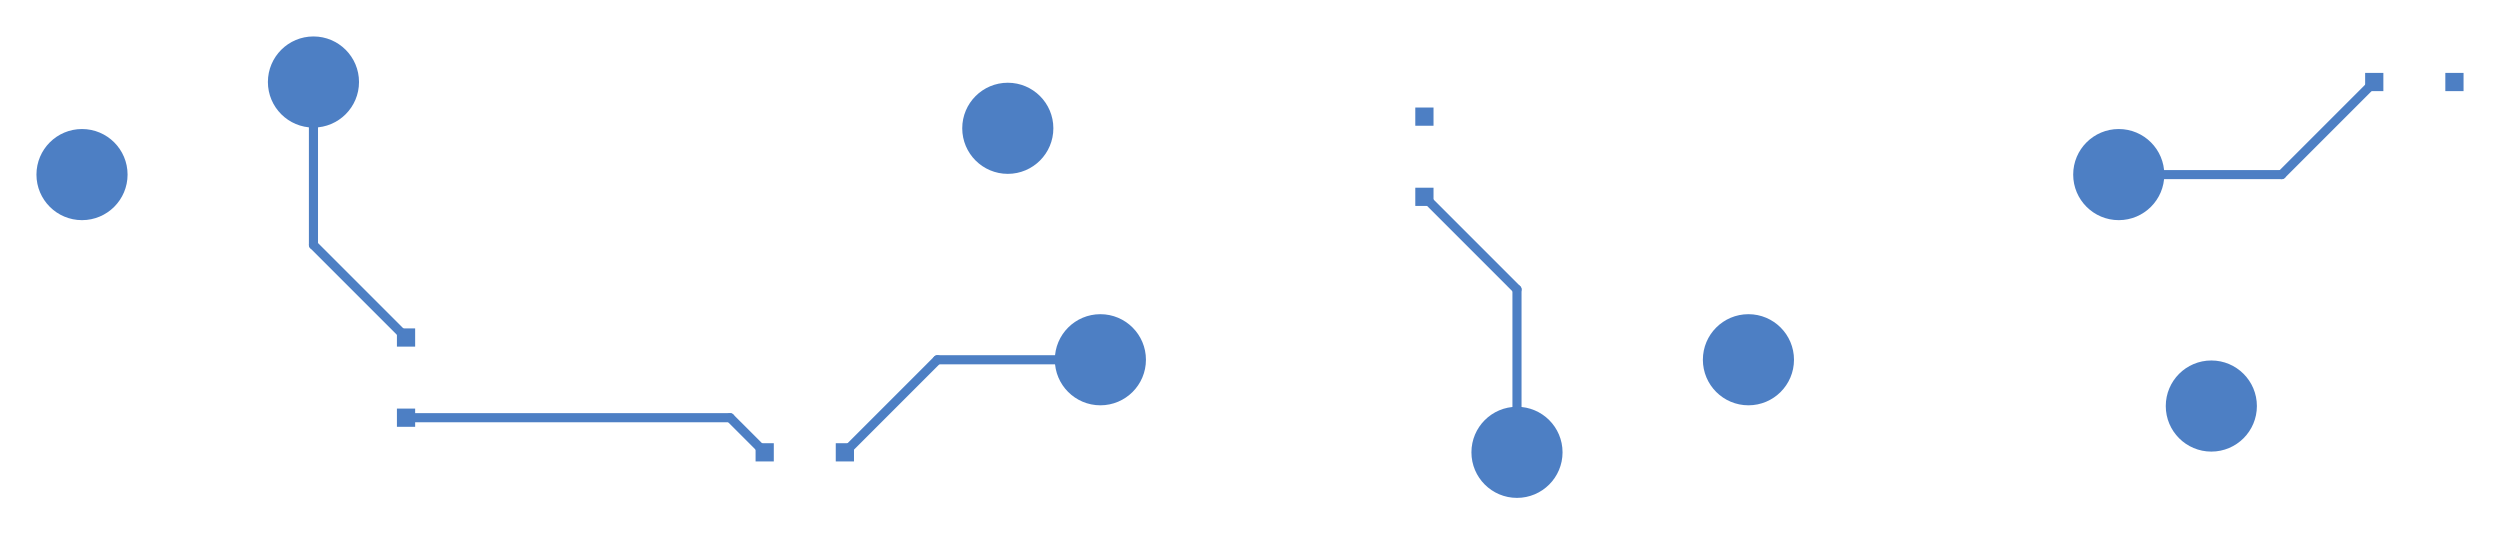
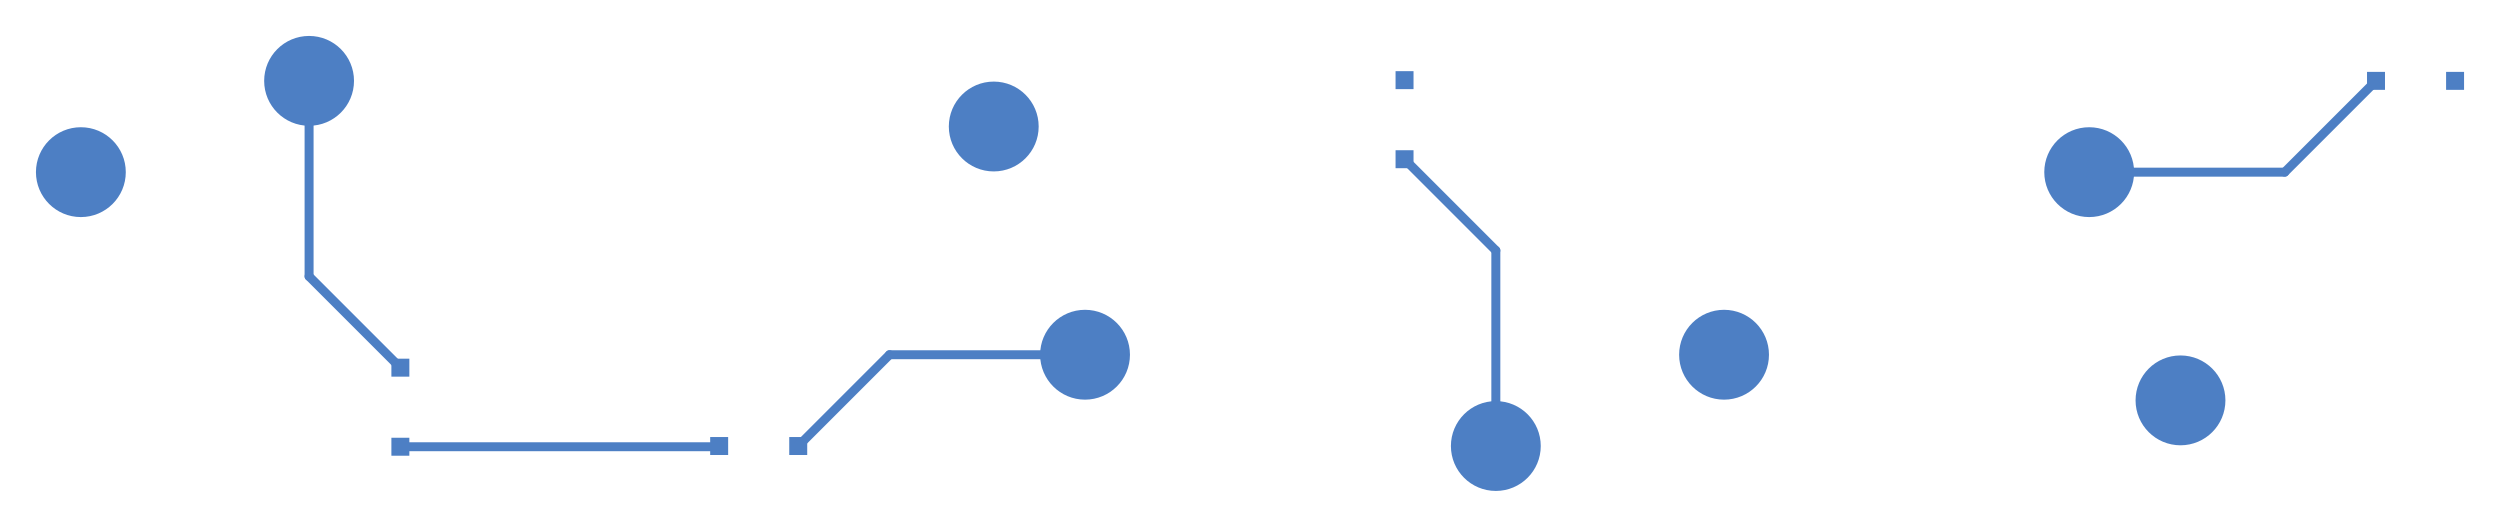
- <svg xmlns="http://www.w3.org/2000/svg" version="1.1" width="68.59mm" height="14.66mm" viewBox="32.04 30.77 68.59 14.66">
+ <svg xmlns="http://www.w3.org/2000/svg" version="1.1" width="69.56mm" height="14.66mm" viewBox="32.04 30.77 69.56 14.66">
  <g style="fill:#000000; fill-opacity:0.0;  stroke:#000000; stroke-width:0.000; stroke-opacity:1;  stroke-linecap:round; stroke-linejoin:round;">
-     <g style="fill:#4D7FC4; fill-opacity:1.000;  stroke:#4D7FC4; stroke-width:0.000; stroke-opacity:1;  stroke-linecap:round; stroke-linejoin:round;">
-       <circle cx="34.290" cy="35.560" r="1.250" />
-     </g>
-     <g style="fill:#4D7FC4; fill-opacity:1.000;  stroke:#4D7FC4; stroke-width:0.000; stroke-opacity:1;  stroke-linecap:round; stroke-linejoin:round;">
-       <circle cx="40.640" cy="33.020" r="1.250" />
-     </g>
-     <g style="fill:#4D7FC4; fill-opacity:1.000;  stroke:#4D7FC4; stroke-width:0.000; stroke-opacity:1;  stroke-linecap:round; stroke-linejoin:round;">
-       <circle cx="59.690" cy="34.290" r="1.250" />
-     </g>
-     <g style="fill:#4D7FC4; fill-opacity:1.000;  stroke:#4D7FC4; stroke-width:0.000; stroke-opacity:1;  stroke-linecap:round; stroke-linejoin:round;">
-       <circle cx="62.230" cy="40.640" r="1.250" />
-     </g>
    <g style="fill:#4D7FC4; fill-opacity:1.000;  stroke:#4D7FC4; stroke-width:0.000; stroke-opacity:1;  stroke-linecap:round; stroke-linejoin:round;">
      <circle cx="80.010" cy="40.640" r="1.250" />
    </g>
    <g style="fill:#4D7FC4; fill-opacity:1.000;  stroke:#4D7FC4; stroke-width:0.000; stroke-opacity:1;  stroke-linecap:round; stroke-linejoin:round;">
      <circle cx="73.660" cy="43.180" r="1.250" />
    </g>
    <g style="fill:#4D7FC4; fill-opacity:1.000;  stroke:#4D7FC4; stroke-width:0.000; stroke-opacity:1;  stroke-linecap:round; stroke-linejoin:round;">
      <circle cx="92.710" cy="41.910" r="1.250" />
    </g>
    <g style="fill:#4D7FC4; fill-opacity:1.000;  stroke:#4D7FC4; stroke-width:0.000; stroke-opacity:1;  stroke-linecap:round; stroke-linejoin:round;">
      <circle cx="90.170" cy="35.560" r="1.250" />
    </g>
    <g style="fill:#4D7FC4; fill-opacity:1.000;  stroke:#4D7FC4; stroke-width:0.000; stroke-opacity:1;  stroke-linecap:round; stroke-linejoin:round;">
-       <path style="fill:#4D7FC4; fill-opacity:1.000;  stroke:#4D7FC4; stroke-width:0.000; stroke-opacity:1;  stroke-linecap:round; stroke-linejoin:round;fill-rule:evenodd;" d="M 43.430,42.480 42.930,42.480 42.930,41.980 43.430,41.980 Z" />
-       <path style="fill:#4D7FC4; fill-opacity:1.000;  stroke:#4D7FC4; stroke-width:0.000; stroke-opacity:1;  stroke-linecap:round; stroke-linejoin:round;fill-rule:evenodd;" d="M 43.430,40.280 42.930,40.280 42.930,39.780 43.430,39.780 Z" />
+       <circle cx="59.690" cy="34.290" r="1.250" />
    </g>
    <g style="fill:#4D7FC4; fill-opacity:1.000;  stroke:#4D7FC4; stroke-width:0.000; stroke-opacity:1;  stroke-linecap:round; stroke-linejoin:round;">
-       <path style="fill:#4D7FC4; fill-opacity:1.000;  stroke:#4D7FC4; stroke-width:0.000; stroke-opacity:1;  stroke-linecap:round; stroke-linejoin:round;fill-rule:evenodd;" d="M 52.770,43.430 52.770,42.930 53.270,42.930 53.270,43.430 Z" />
-       <path style="fill:#4D7FC4; fill-opacity:1.000;  stroke:#4D7FC4; stroke-width:0.000; stroke-opacity:1;  stroke-linecap:round; stroke-linejoin:round;fill-rule:evenodd;" d="M 54.970,43.430 54.970,42.930 55.470,42.930 55.470,43.430 Z" />
+       <circle cx="62.230" cy="40.640" r="1.250" />
    </g>
    <g style="fill:#4D7FC4; fill-opacity:1.000;  stroke:#4D7FC4; stroke-width:0.000; stroke-opacity:1;  stroke-linecap:round; stroke-linejoin:round;">
-       <path style="fill:#4D7FC4; fill-opacity:1.000;  stroke:#4D7FC4; stroke-width:0.000; stroke-opacity:1;  stroke-linecap:round; stroke-linejoin:round;fill-rule:evenodd;" d="M 70.870,33.720 71.370,33.720 71.370,34.220 70.870,34.220 Z" />
-       <path style="fill:#4D7FC4; fill-opacity:1.000;  stroke:#4D7FC4; stroke-width:0.000; stroke-opacity:1;  stroke-linecap:round; stroke-linejoin:round;fill-rule:evenodd;" d="M 70.870,35.920 71.370,35.920 71.370,36.420 70.870,36.420 Z" />
+       <circle cx="34.290" cy="35.560" r="1.250" />
    </g>
    <g style="fill:#4D7FC4; fill-opacity:1.000;  stroke:#4D7FC4; stroke-width:0.000; stroke-opacity:1;  stroke-linecap:round; stroke-linejoin:round;">
-       <path style="fill:#4D7FC4; fill-opacity:1.000;  stroke:#4D7FC4; stroke-width:0.000; stroke-opacity:1;  stroke-linecap:round; stroke-linejoin:round;fill-rule:evenodd;" d="M 99.630,32.770 99.630,33.270 99.130,33.270 99.130,32.770 Z" />
-       <path style="fill:#4D7FC4; fill-opacity:1.000;  stroke:#4D7FC4; stroke-width:0.000; stroke-opacity:1;  stroke-linecap:round; stroke-linejoin:round;fill-rule:evenodd;" d="M 97.430,32.770 97.430,33.270 96.930,33.270 96.930,32.770 Z" />
+       <circle cx="40.640" cy="33.020" r="1.250" />
+     </g>
+     <g style="fill:#4D7FC4; fill-opacity:1.000;  stroke:#4D7FC4; stroke-width:0.000; stroke-opacity:1;  stroke-linecap:round; stroke-linejoin:round;">
+       <path style="fill:#4D7FC4; fill-opacity:1.000;  stroke:#4D7FC4; stroke-width:0.000; stroke-opacity:1;  stroke-linecap:round; stroke-linejoin:round;fill-rule:evenodd;" d="M 70.870,32.750 71.370,32.750 71.370,33.250 70.870,33.250 Z" />
+       <path style="fill:#4D7FC4; fill-opacity:1.000;  stroke:#4D7FC4; stroke-width:0.000; stroke-opacity:1;  stroke-linecap:round; stroke-linejoin:round;fill-rule:evenodd;" d="M 70.870,34.950 71.370,34.950 71.370,35.450 70.870,35.450 Z" />
+     </g>
+     <g style="fill:#4D7FC4; fill-opacity:1.000;  stroke:#4D7FC4; stroke-width:0.000; stroke-opacity:1;  stroke-linecap:round; stroke-linejoin:round;">
+       <path style="fill:#4D7FC4; fill-opacity:1.000;  stroke:#4D7FC4; stroke-width:0.000; stroke-opacity:1;  stroke-linecap:round; stroke-linejoin:round;fill-rule:evenodd;" d="M 43.430,43.450 42.930,43.450 42.930,42.950 43.430,42.950 Z" />
+       <path style="fill:#4D7FC4; fill-opacity:1.000;  stroke:#4D7FC4; stroke-width:0.000; stroke-opacity:1;  stroke-linecap:round; stroke-linejoin:round;fill-rule:evenodd;" d="M 43.430,41.250 42.930,41.250 42.930,40.750 43.430,40.750 Z" />
+     </g>
+     <g style="fill:#4D7FC4; fill-opacity:1.000;  stroke:#4D7FC4; stroke-width:0.000; stroke-opacity:1;  stroke-linecap:round; stroke-linejoin:round;">
+       <path style="fill:#4D7FC4; fill-opacity:1.000;  stroke:#4D7FC4; stroke-width:0.000; stroke-opacity:1;  stroke-linecap:round; stroke-linejoin:round;fill-rule:evenodd;" d="M 100.600,32.770 100.600,33.270 100.100,33.270 100.100,32.770 Z" />
+       <path style="fill:#4D7FC4; fill-opacity:1.000;  stroke:#4D7FC4; stroke-width:0.000; stroke-opacity:1;  stroke-linecap:round; stroke-linejoin:round;fill-rule:evenodd;" d="M 98.400,32.770 98.400,33.270 97.900,33.270 97.900,32.770 Z" />
+     </g>
+     <g style="fill:#4D7FC4; fill-opacity:1.000;  stroke:#4D7FC4; stroke-width:0.000; stroke-opacity:1;  stroke-linecap:round; stroke-linejoin:round;">
+       <path style="fill:#4D7FC4; fill-opacity:1.000;  stroke:#4D7FC4; stroke-width:0.000; stroke-opacity:1;  stroke-linecap:round; stroke-linejoin:round;fill-rule:evenodd;" d="M 51.800,43.430 51.800,42.930 52.300,42.930 52.300,43.430 Z" />
+       <path style="fill:#4D7FC4; fill-opacity:1.000;  stroke:#4D7FC4; stroke-width:0.000; stroke-opacity:1;  stroke-linecap:round; stroke-linejoin:round;fill-rule:evenodd;" d="M 54.000,43.430 54.000,42.930 54.500,42.930 54.500,43.430 Z" />
    </g>
    <g style="fill:#4D7FC4; fill-opacity:0.0;  stroke:#4D7FC4; stroke-width:0.250; stroke-opacity:1;  stroke-linecap:round; stroke-linejoin:round;">
-       <path d="M40.640 33.020 L40.640 37.490 " />
-       <path d="M40.640 37.490 L43.180 40.030 " />
-       <path d="M62.230 40.640 L57.760 40.640 " />
-       <path d="M57.760 40.640 L55.220 43.180 " />
-       <path d="M73.660 38.710 L71.120 36.170 " />
-       <path d="M73.660 43.180 L73.660 38.710 " />
-       <path d="M90.170 35.560 L94.640 35.560 " />
-       <path d="M94.640 35.560 L97.180 33.020 " />
-       <path d="M52.070 42.230 L53.020 43.180 " />
-       <path d="M43.180 42.230 L52.070 42.230 " />
+       <path d="M40.640 33.020 L40.640 38.460 " />
+       <path d="M40.640 38.460 L43.180 41.000 " />
+       <path d="M56.790 40.640 L54.250 43.180 " />
+       <path d="M62.230 40.640 L56.790 40.640 " />
+       <path d="M73.660 43.180 L73.660 37.740 " />
+       <path d="M73.660 37.740 L71.120 35.200 " />
+       <path d="M90.170 35.560 L95.610 35.560 " />
+       <path d="M95.610 35.560 L98.150 33.020 " />
+       <path d="M52.030 43.200 L52.050 43.180 " />
+       <path d="M43.180 43.200 L52.030 43.200 " />
    </g>
  </g>
</svg>
